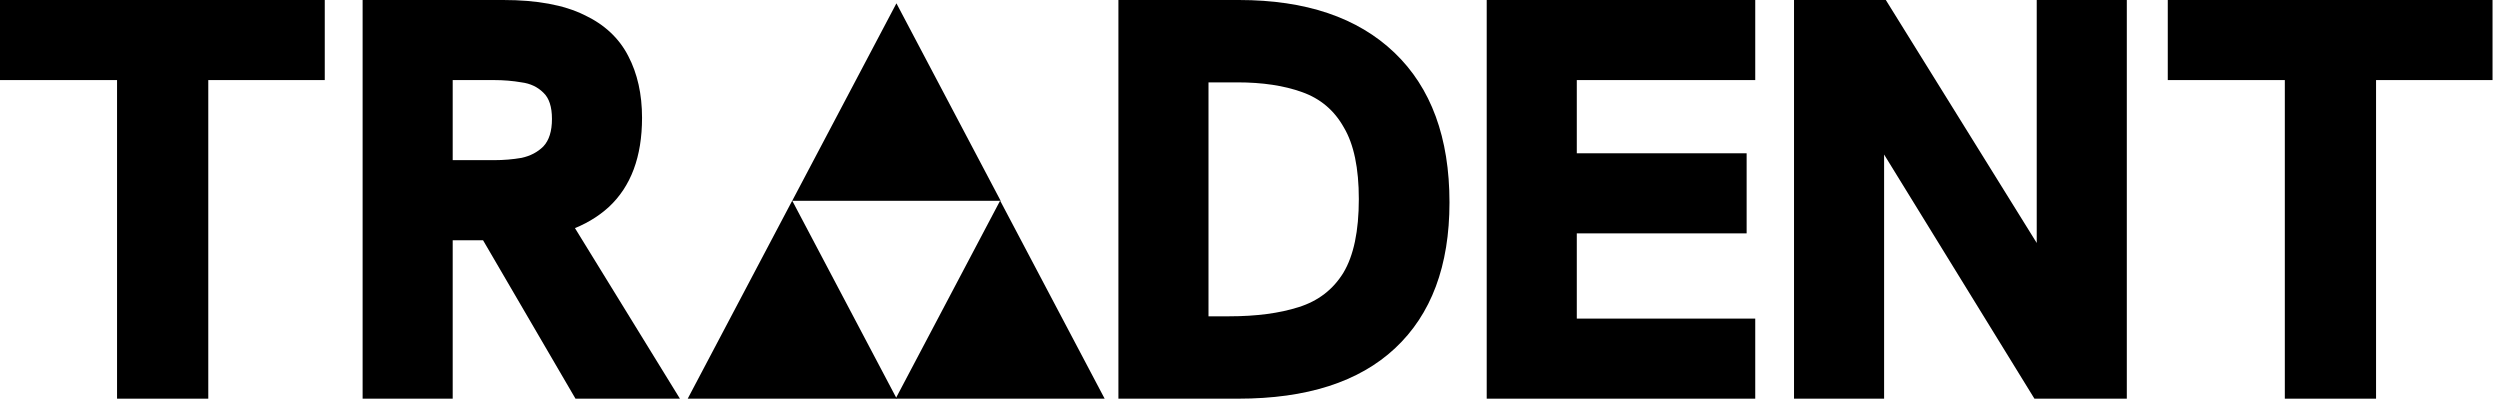
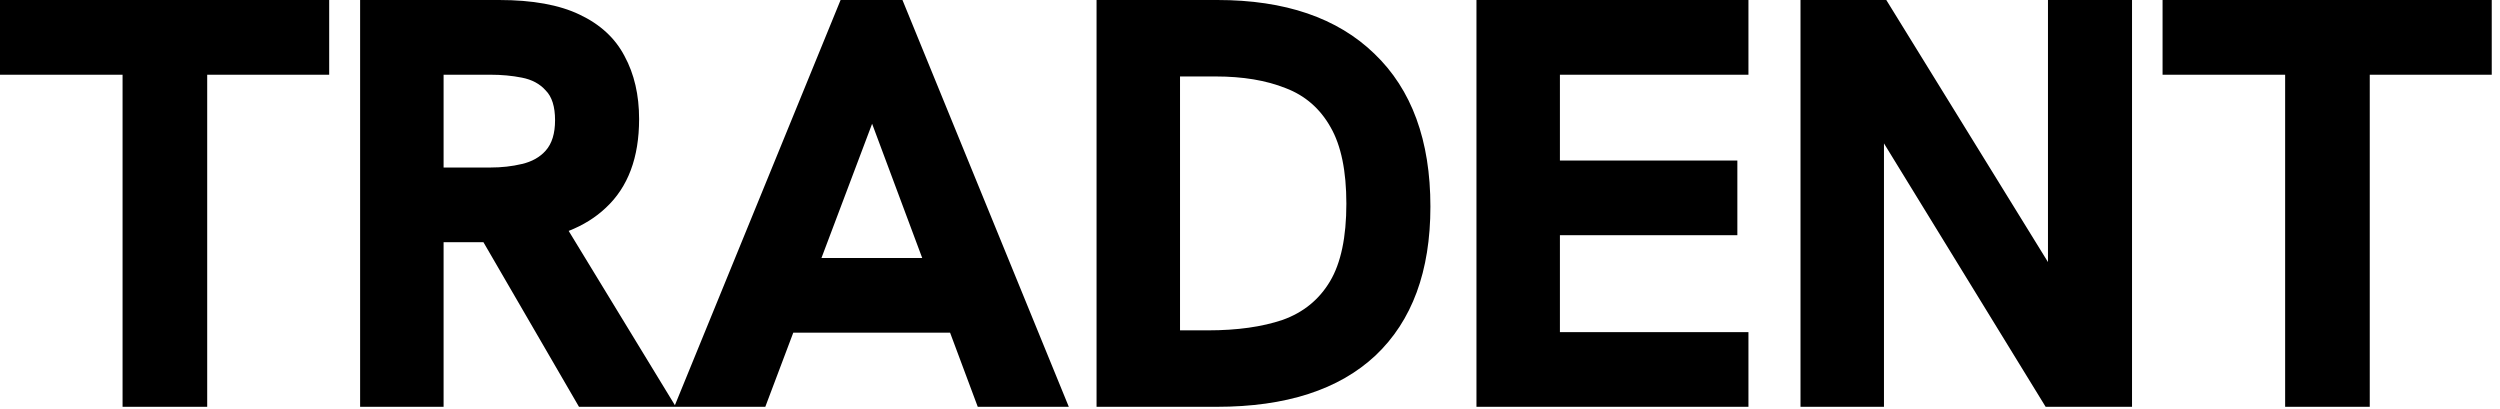
- <svg xmlns="http://www.w3.org/2000/svg" width="301" height="48" viewBox="0 0 301 48" fill="none">
-   <path d="M43.659 48V0H60.584C64.637 0 67.884 0.597 70.325 1.791C72.766 2.938 74.539 4.591 75.644 6.749C76.75 8.861 77.302 11.34 77.302 14.187C77.302 18.869 75.967 22.451 73.296 24.93C70.624 27.363 66.871 28.694 62.035 28.924C60.745 28.924 59.502 28.924 58.304 28.924C57.107 28.924 56.163 28.924 55.472 28.924H54.505V48H43.659ZM69.289 48L57.475 27.753L68.598 26.445L81.862 48H69.289ZM54.505 19.283H59.479C60.63 19.283 61.736 19.191 62.795 19.007C63.854 18.778 64.729 18.319 65.42 17.63C66.111 16.895 66.456 15.793 66.456 14.324C66.456 12.855 66.111 11.799 65.42 11.156C64.729 10.468 63.854 10.055 62.795 9.917C61.736 9.733 60.63 9.641 59.479 9.641H54.505V19.283Z" fill="black" />
-   <path d="M14.093 48V9.641H0V0H39.101V9.641H25.077V48H14.093Z" fill="black" />
-   <path d="M134.657 48V0H149.165C157.224 0 163.465 2.112 167.886 6.336C172.307 10.559 174.518 16.574 174.518 24.379C174.518 32 172.33 37.854 167.955 41.94C163.626 45.98 157.339 48 149.096 48H134.657ZM145.503 38.083H147.99C151.26 38.083 154.046 37.716 156.349 36.981C158.698 36.247 160.494 34.869 161.738 32.849C162.981 30.783 163.603 27.822 163.603 23.966C163.603 20.247 163.004 17.377 161.807 15.357C160.655 13.291 158.974 11.868 156.764 11.088C154.599 10.307 151.997 9.917 148.957 9.917H145.503V38.083Z" fill="black" />
-   <path d="M179 48V0H211.331V9.641H189.846V18.456H210.294V28.098H189.846V38.359H211.331V48H179Z" fill="black" />
-   <path d="M216 48V0H227.053L248.054 33.813H245.222V0H256.068V48H244.946L224.083 14.118H226.846V48H216Z" fill="black" />
-   <path d="M275.093 48V9.641H261V0H300.101V9.641H286.077V48H275.093Z" fill="black" />
-   <path d="M107.93 0.4L95.38 24.179L120.48 24.179L107.93 0.4Z" fill="black" />
-   <path d="M120.417 24.158L107.833 48L133 48L120.417 24.158Z" fill="black" />
-   <path d="M95.383 24.16L82.8 48.002L107.967 48.002L95.383 24.16Z" fill="black" />
+ <svg xmlns="http://www.w3.org/2000/svg" width="257" height="42" viewBox="0 0 257 42" fill="none">
+   <path d="M33.84 7.681H21.3V41.82H12.6V7.681H0V0H33.84V7.681ZM51.301 0C54.74 3.03074e-05 57.5 0.5 59.58 1.5C61.7 2.5 63.24 3.921 64.2 5.761C65.2 7.601 65.7 9.76 65.7 12.24C65.7 16.2 64.56 19.24 62.28 21.36C61.218 22.366 59.944 23.156 58.459 23.738L69.38 41.656L86.413 0H92.773L109.873 41.82H100.513L97.669 34.2H81.548L78.673 41.82H59.52L49.698 24.9H45.601V41.82H37.02V0H51.301ZM125.146 0C132.106 0 137.486 1.841 141.286 5.521C145.126 9.2 147.046 14.44 147.046 21.24C147.046 27.88 145.166 32.98 141.406 36.54C137.646 40.06 132.206 41.82 125.086 41.82H112.726V0H125.146ZM179.74 7.681H160.359V16.5H178.6V24.181H160.359V34.141H179.74V41.82H151.78V0H179.74V7.681ZM210.531 26.939V0H219.172V41.82H210.292L193.672 14.74V41.82H185.092V0H193.911L210.531 26.939ZM256.151 7.681H243.611V41.82H234.912V7.681H222.312V0H256.151V7.681ZM121.306 33.96H124.186C127.186 33.96 129.746 33.6 131.866 32.88C133.986 32.12 135.606 30.8 136.726 28.92C137.846 27.04 138.406 24.38 138.406 20.94C138.406 17.58 137.866 14.96 136.786 13.08C135.706 11.16 134.166 9.821 132.166 9.061C130.166 8.261 127.766 7.86 124.966 7.86H121.306V33.96ZM84.446 26.52H94.803L89.653 12.721L84.446 26.52ZM45.601 17.221H50.4C51.56 17.221 52.641 17.1 53.641 16.86C54.681 16.62 55.501 16.16 56.101 15.48C56.741 14.761 57.06 13.72 57.06 12.36C57.06 10.961 56.74 9.941 56.101 9.301C55.501 8.621 54.681 8.18 53.641 7.98C52.641 7.78 51.56 7.681 50.4 7.681H45.601V17.221Z" fill="black" />
</svg>
